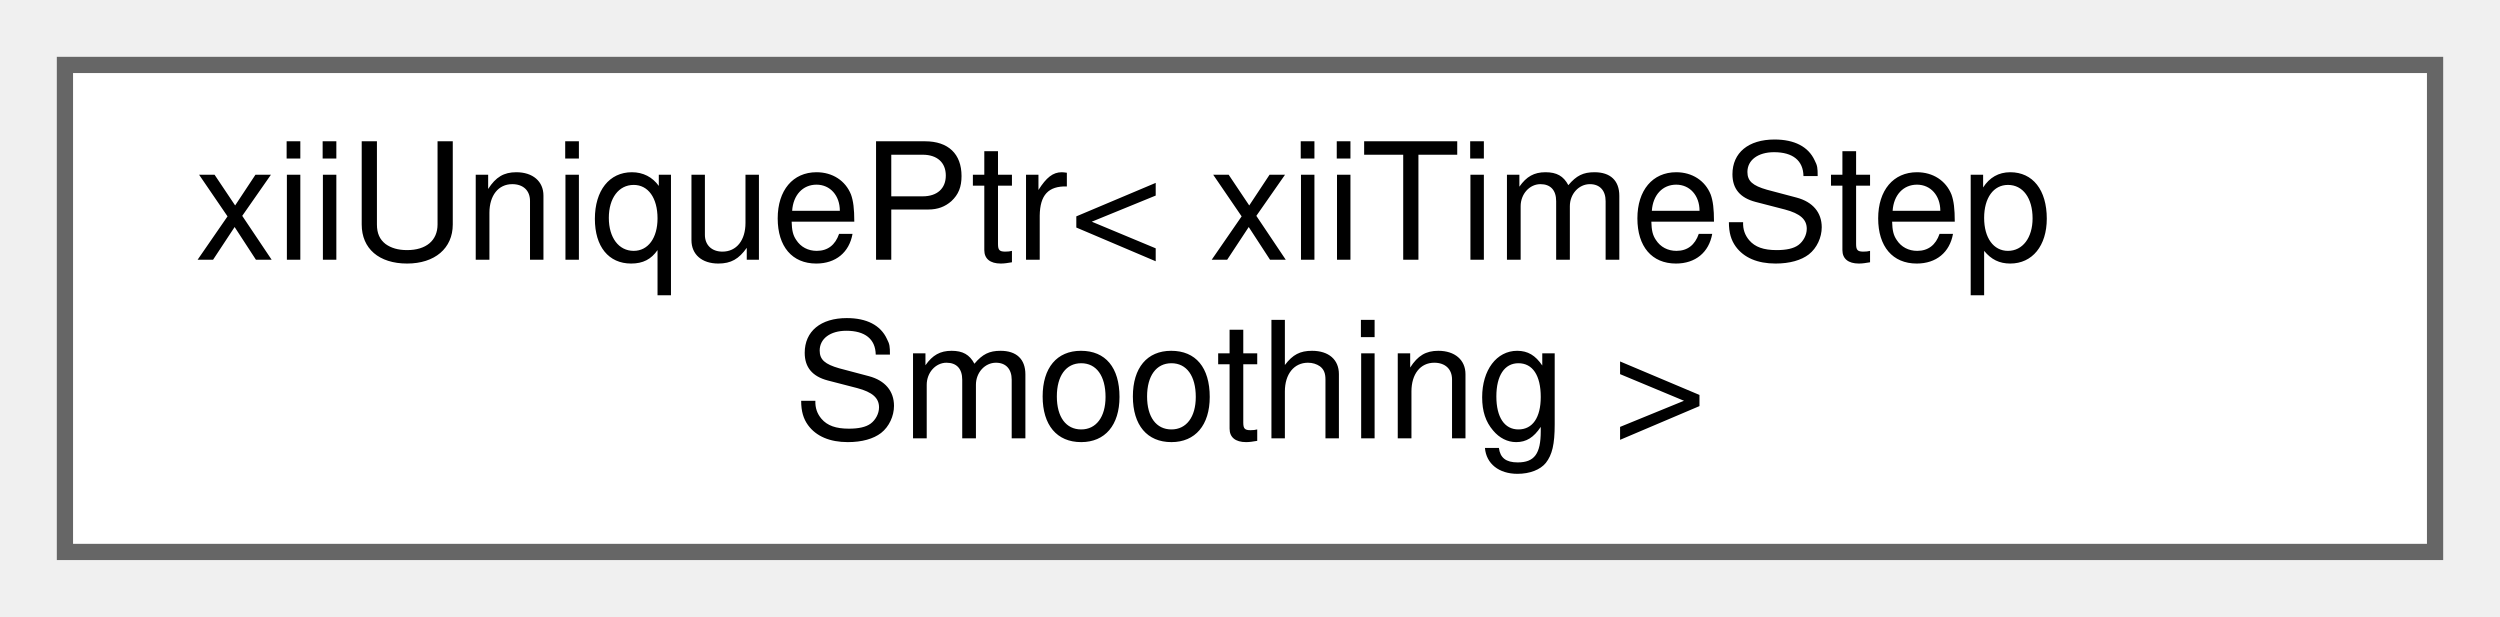
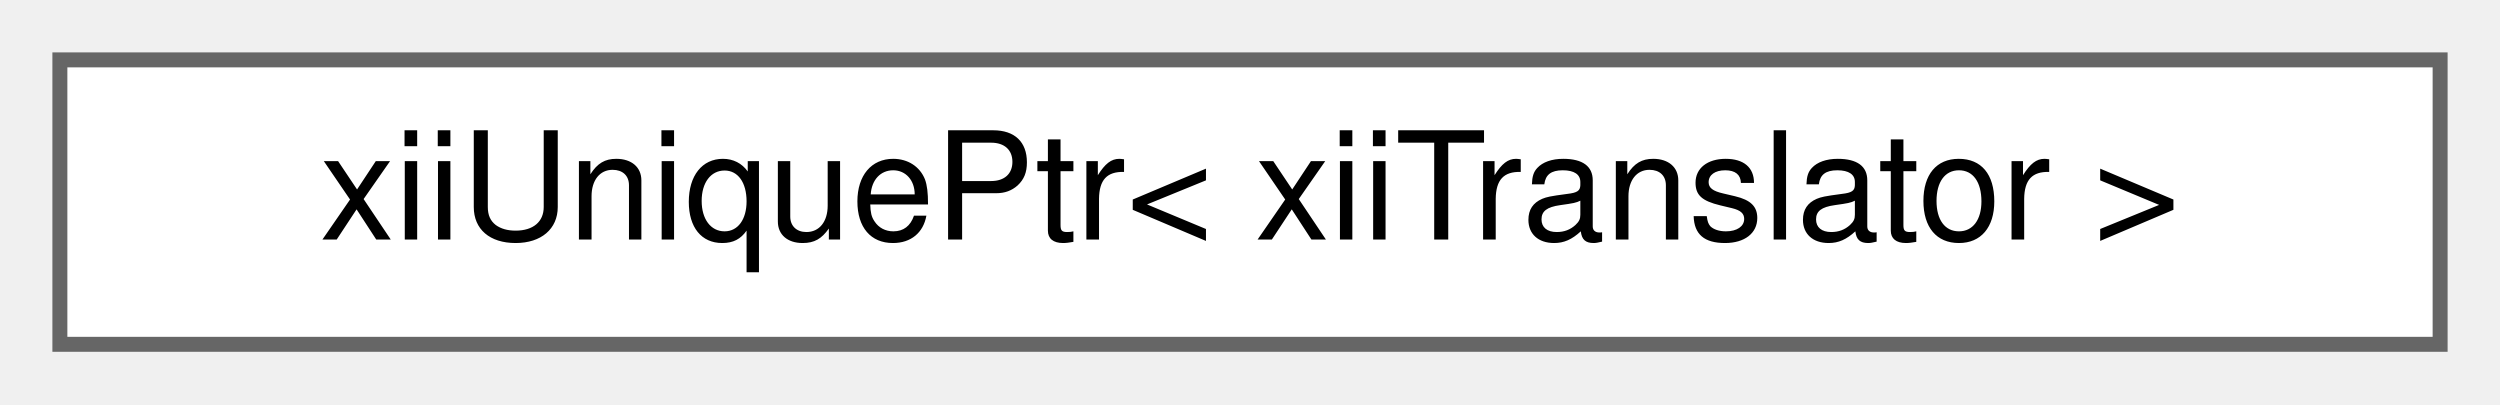
- <svg xmlns="http://www.w3.org/2000/svg" xmlns:xlink="http://www.w3.org/1999/xlink" width="154pt" height="38pt" viewBox="0.00 0.00 154.00 38.00">
-   <g id="graph0" class="graph" transform="scale(1 1) rotate(0) translate(4 34)">
+ <svg xmlns="http://www.w3.org/2000/svg" xmlns:xlink="http://www.w3.org/1999/xlink" width="167pt" height="27pt" viewBox="0.00 0.00 167.00 27.00">
+   <g id="graph0" class="graph" transform="scale(1 1) rotate(0) translate(4 23)">
    <g id="Node000000" class="node">
      <g id="a_Node000000">
        <a xlink:href="d9/d4a/classxii_unique_ptr.html" target="_top" xlink:title=" ">
-           <polygon fill="white" stroke="#666666" points="146,-30 0,-30 0,0 146,0 146,-30" />
-           <text text-anchor="start" x="8" y="-18" font-family="Helvetica,sans-Serif" font-size="10.00">xiiUniquePtr&lt; xiiTimeStep</text>
-           <text text-anchor="middle" x="73" y="-7" font-family="Helvetica,sans-Serif" font-size="10.00">Smoothing &gt;</text>
+           <polygon fill="white" stroke="#666666" points="159,-19 0,-19 0,0 159,0 159,-19" />
+           <text text-anchor="middle" x="79.5" y="-7" font-family="Helvetica,sans-Serif" font-size="10.00">xiiUniquePtr&lt; xiiTranslator &gt;</text>
        </a>
      </g>
    </g>
  </g>
</svg>
